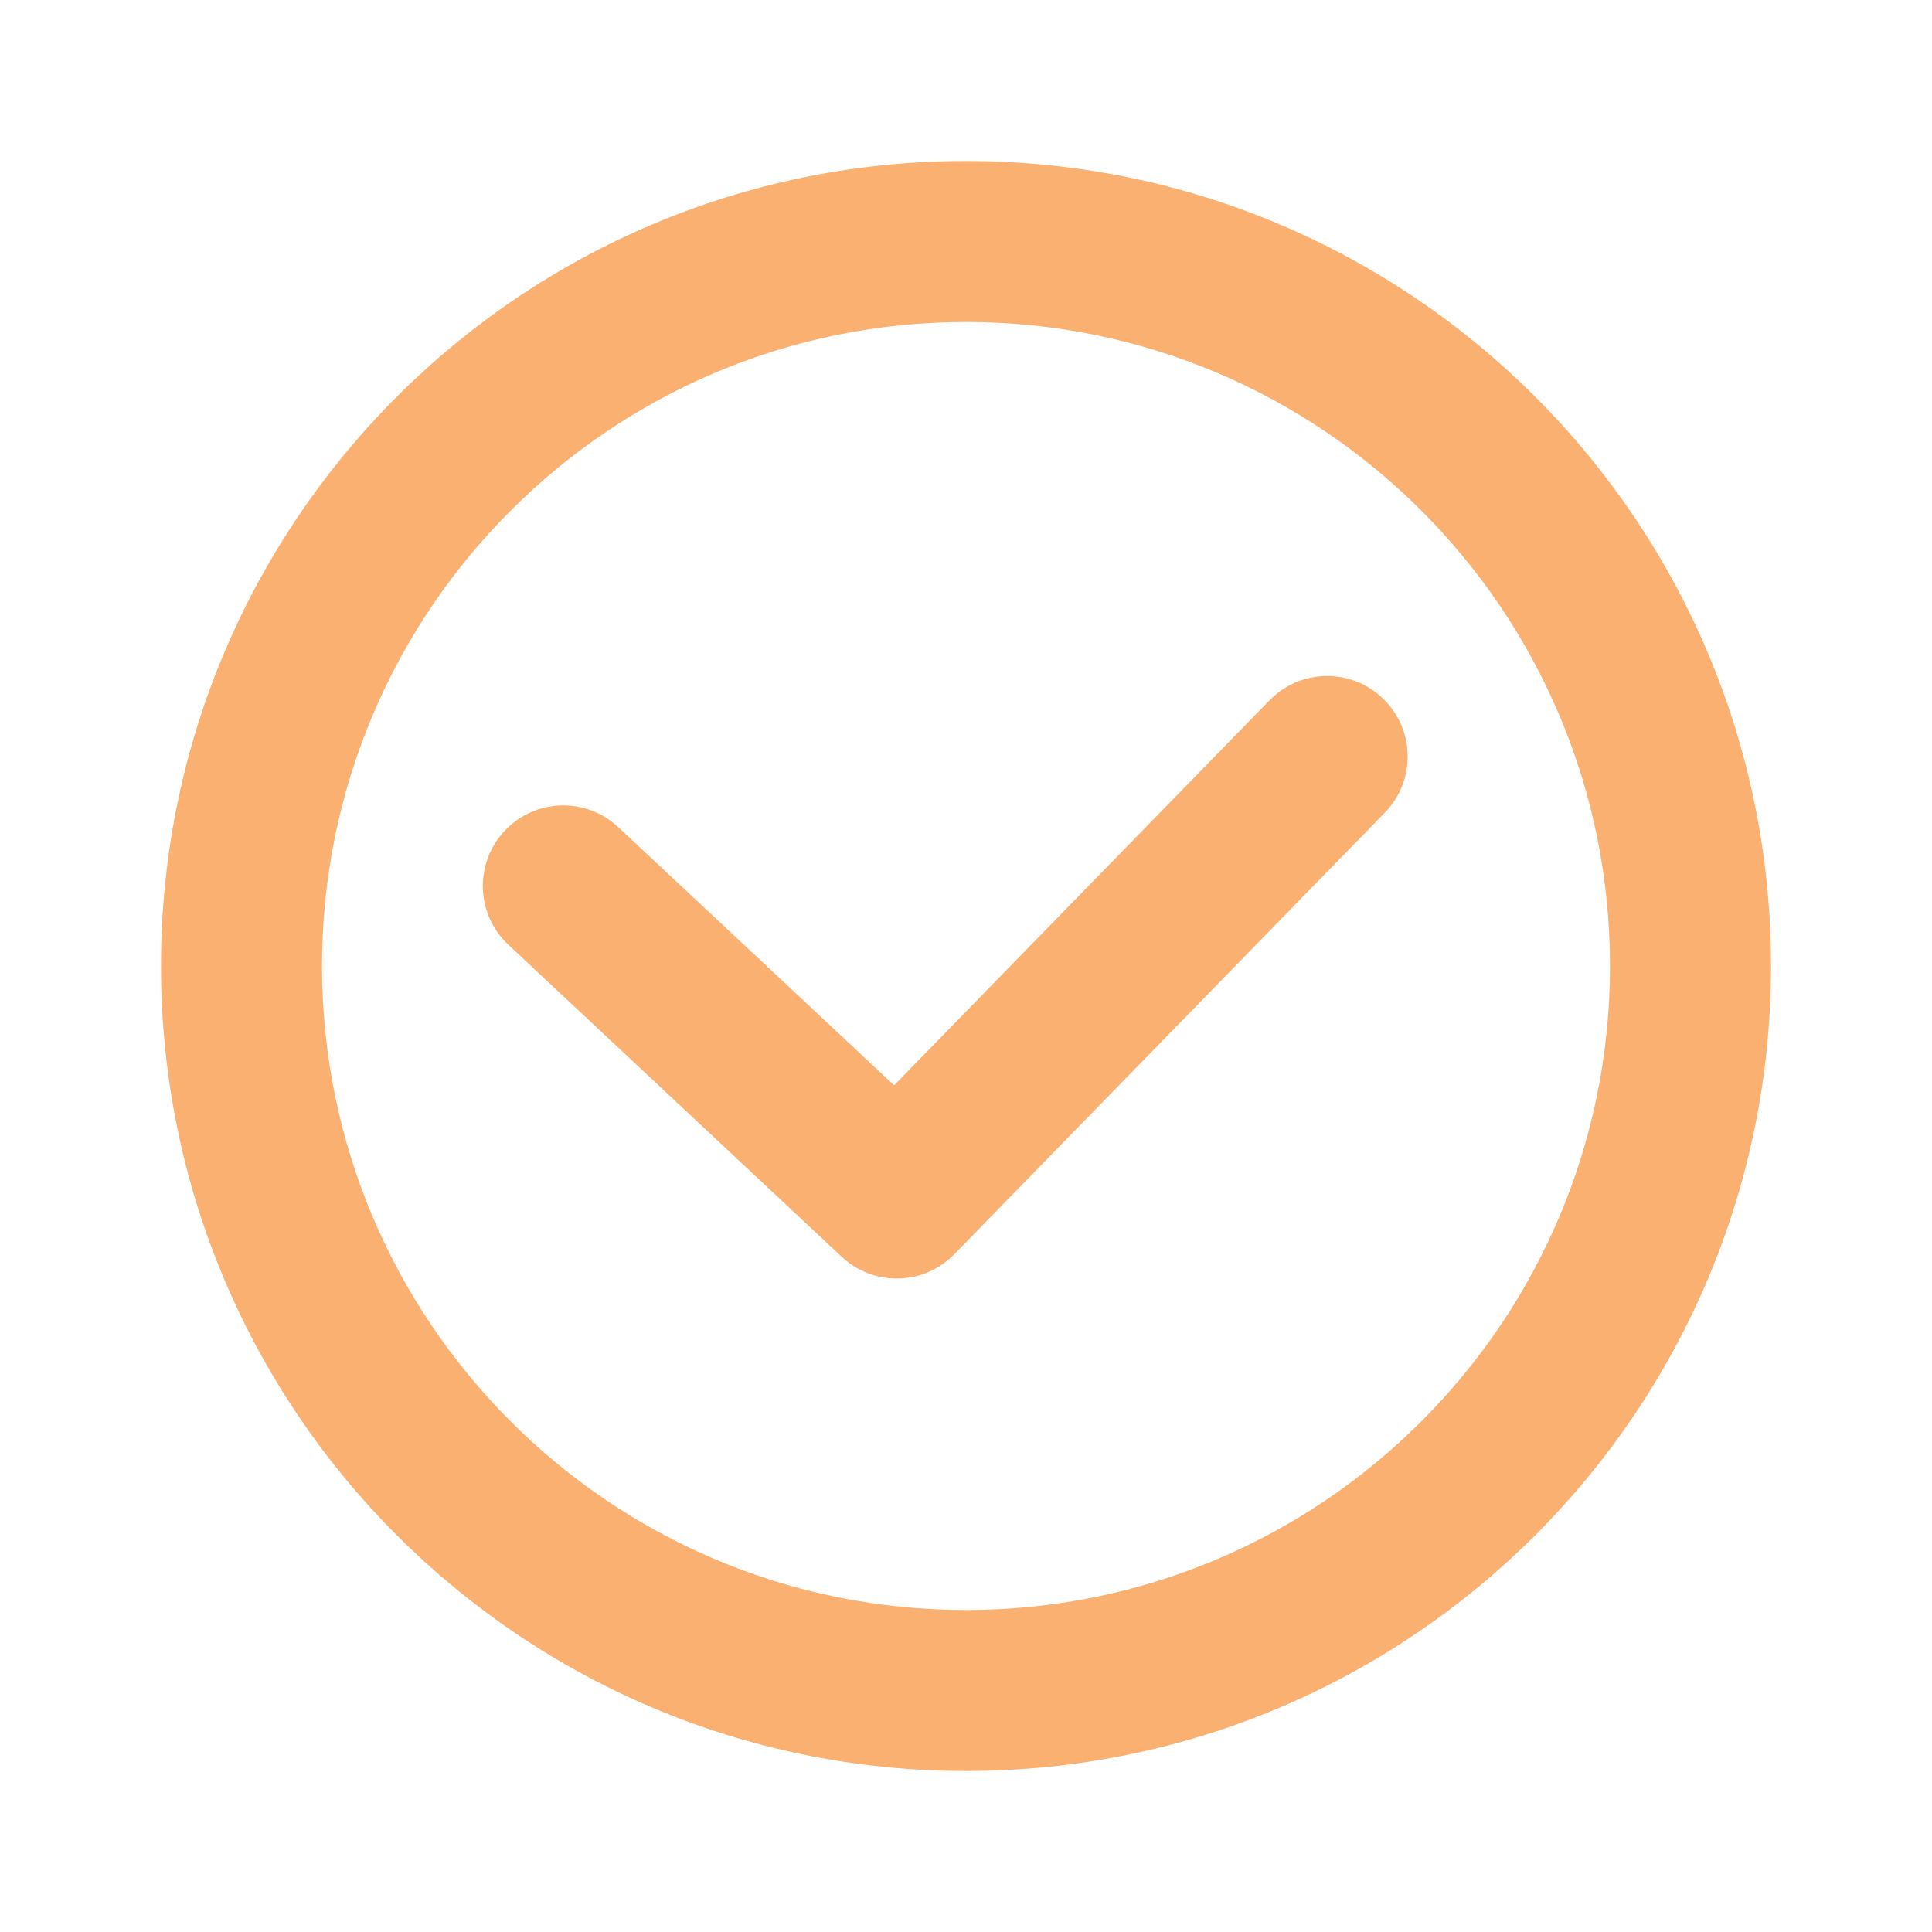
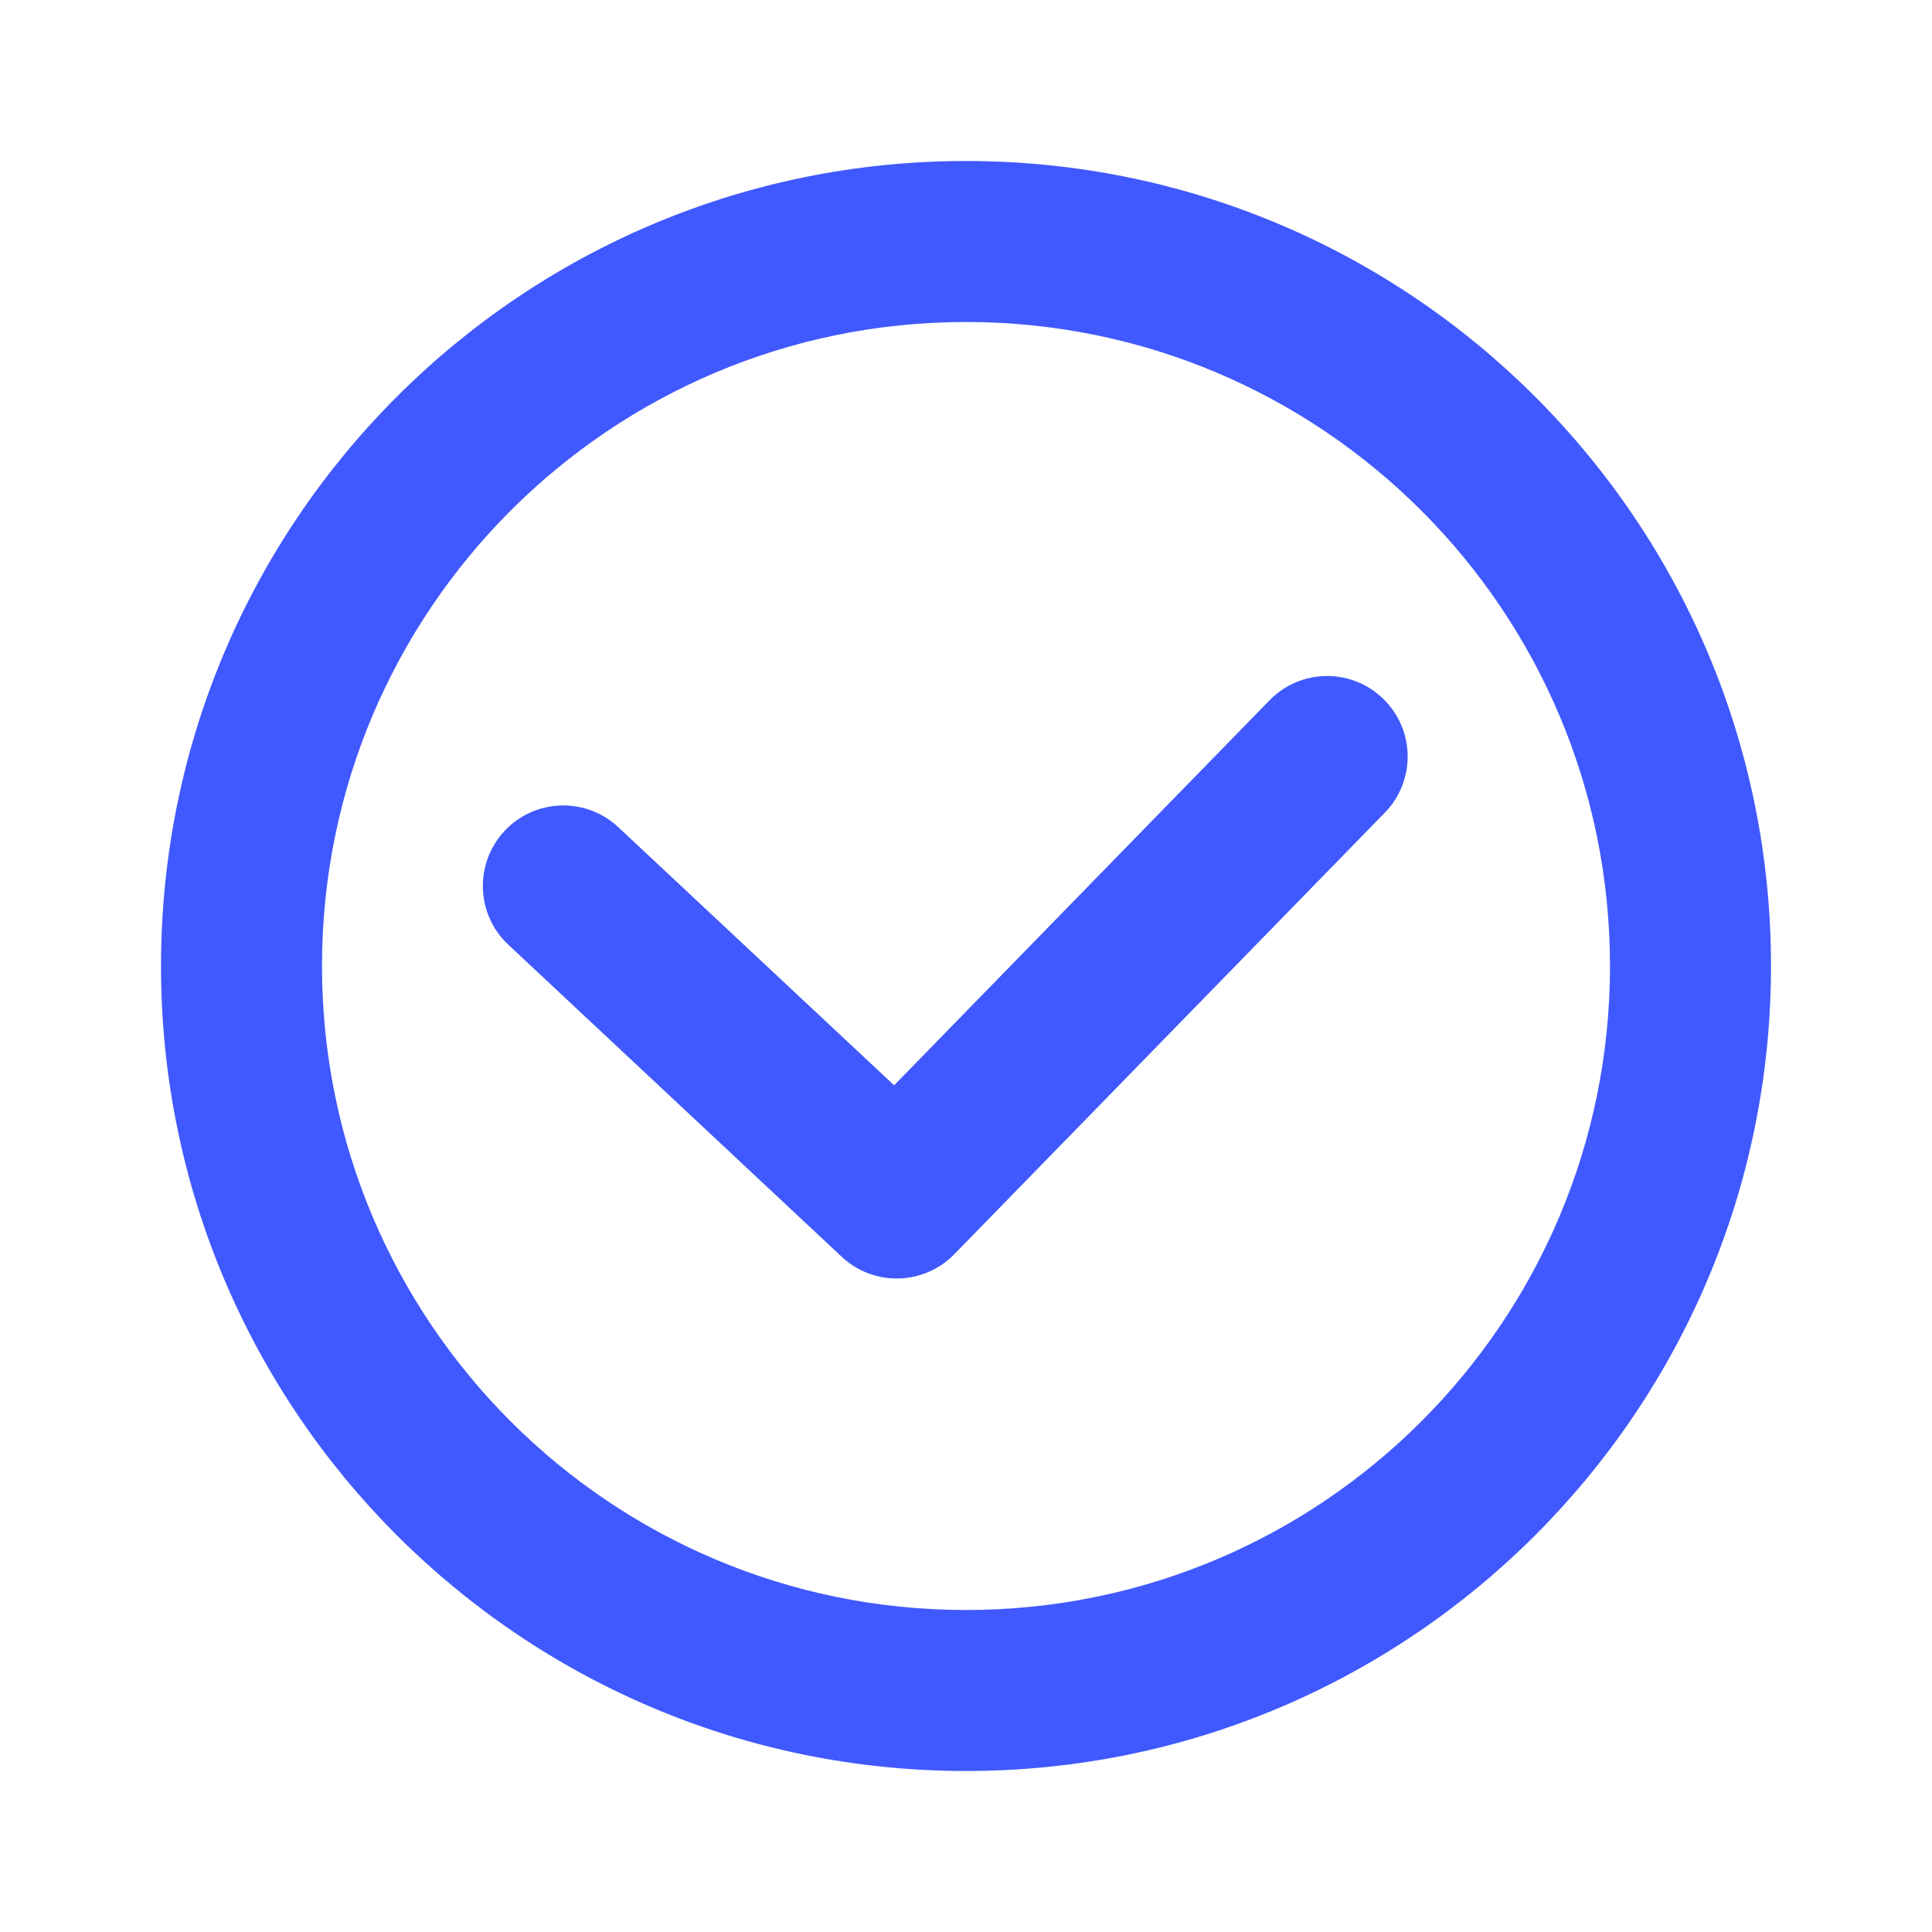
<svg xmlns="http://www.w3.org/2000/svg" width="24" height="24" viewBox="0 0 24 24" fill="none">
-   <path fill-rule="evenodd" clip-rule="evenodd" d="M22 12C22 17.523 17.523 22 12 22C6.477 22 2 17.523 2 12C2 6.477 6.477 2 12 2C17.523 2 22 6.477 22 12ZM4 12C4 16.418 7.582 20 12 20C16.418 20 20 16.418 20 12C20 7.582 16.418 4 12 4C7.582 4 4 7.582 4 12Z" fill="#FAB071" />
-   <path d="M7.681 10.276C7.278 9.898 6.645 9.919 6.268 10.322C5.891 10.726 5.911 11.359 6.315 11.736L10.456 15.612C10.853 15.984 11.475 15.97 11.855 15.58L17.202 10.096C17.588 9.701 17.58 9.067 17.184 8.682C16.789 8.296 16.156 8.304 15.77 8.7L11.107 13.482L7.681 10.276Z" fill="#FAB071" />
+   <path fill-rule="evenodd" clip-rule="evenodd" d="M22 12C22 17.523 17.523 22 12 22C6.477 22 2 17.523 2 12C2 6.477 6.477 2 12 2C17.523 2 22 6.477 22 12ZM4 12C4 16.418 7.582 20 12 20C16.418 20 20 16.418 20 12C20 7.582 16.418 4 12 4C7.582 4 4 7.582 4 12Z" fill="#4059FE" />
+   <path d="M7.681 10.276C7.278 9.898 6.645 9.919 6.268 10.322C5.891 10.726 5.911 11.359 6.315 11.736L10.456 15.612C10.853 15.984 11.475 15.97 11.855 15.58L17.202 10.096C17.588 9.701 17.58 9.067 17.184 8.682C16.789 8.296 16.156 8.304 15.77 8.7L11.107 13.482L7.681 10.276Z" fill="#4059FE" />
</svg>
